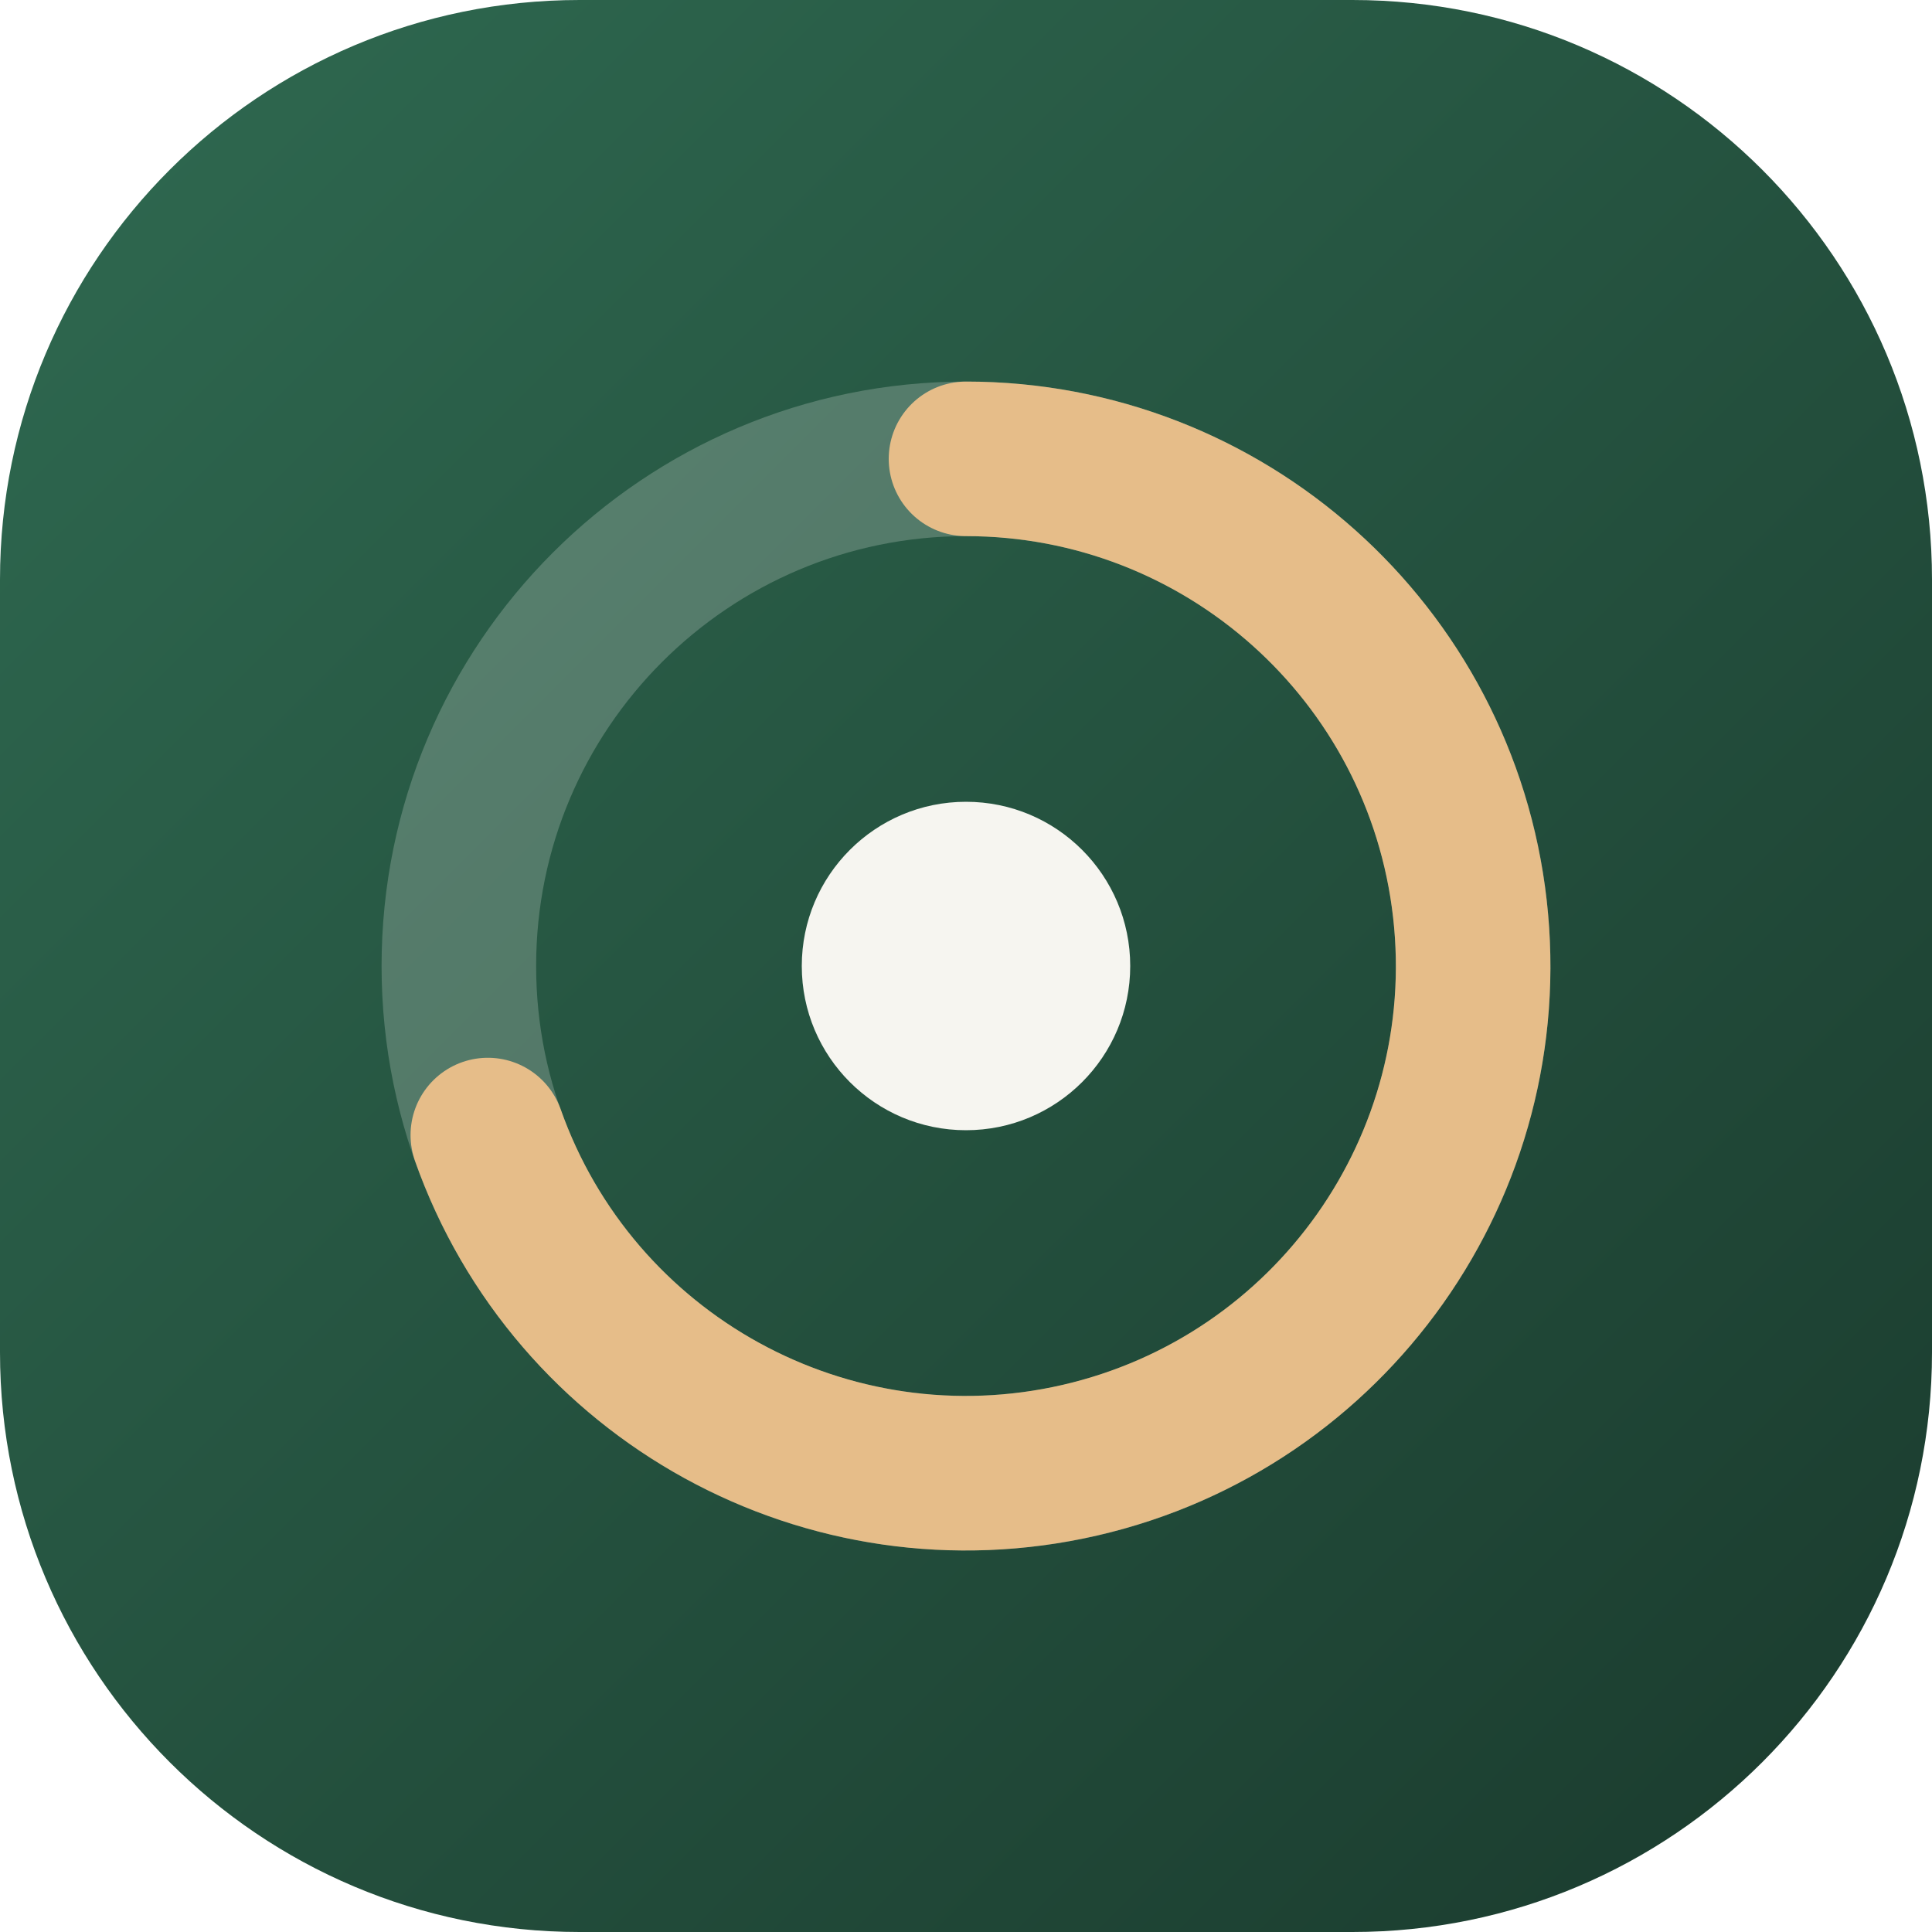
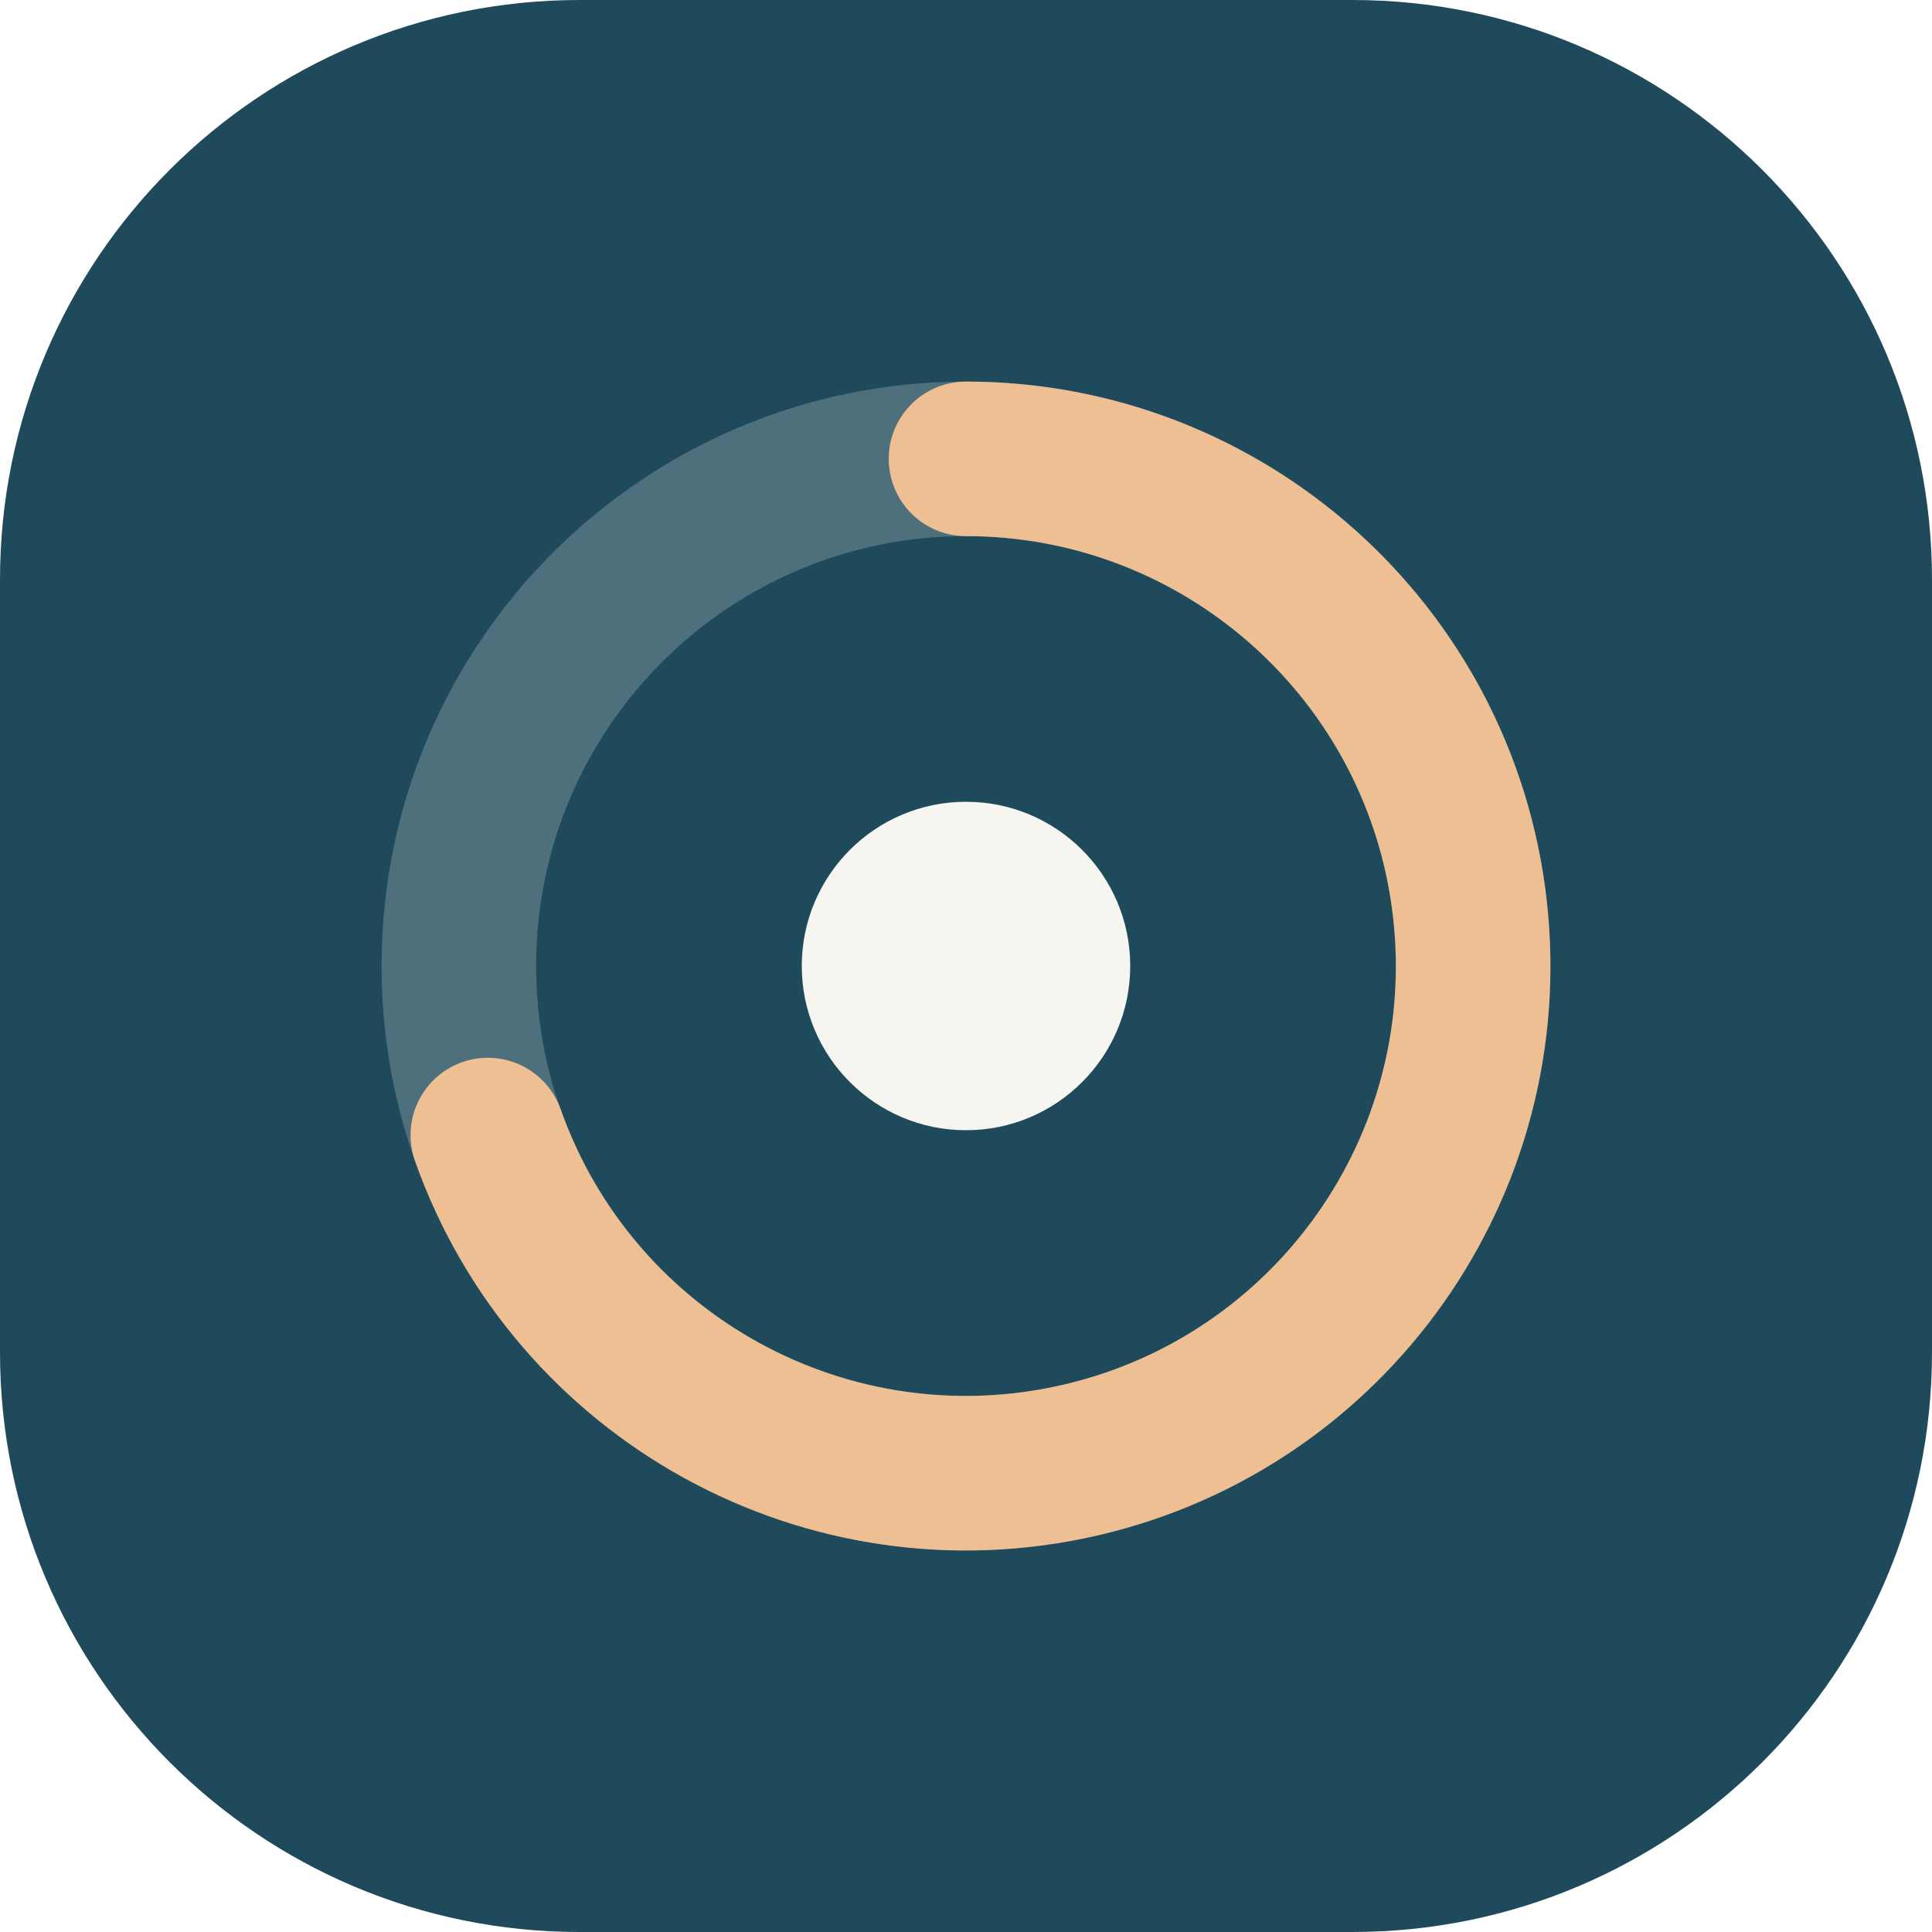
<svg xmlns="http://www.w3.org/2000/svg" viewBox="0 0 40 40">
-   <defs>
-     <linearGradient id="g" x1="0" y1="0" x2="1" y2="1">
-       <stop offset="0" stop-color="#2f6a51" />
-       <stop offset="1" stop-color="#1a3a2d" />
-     </linearGradient>
-   </defs>
-   <rect width="40" height="40" rx="12" fill="url(#g)" />
+   <rect width="40" height="40" rx="12" fill="#1f4a5b" />
  <circle cx="20" cy="20" r="10.5" fill="none" stroke="#f6f5f0" stroke-opacity=".22" stroke-width="3.2" />
-   <path d="M20 9.5a10.5 10.5 0 1 1-9.9 14" fill="none" stroke="#e6bd89" stroke-width="3.2" stroke-linecap="round" />
+   <path d="M20 9.5a10.5 10.5 0 1 1-9.9 14" fill="none" stroke="#efbf94" stroke-width="3.2" stroke-linecap="round" />
  <circle cx="20" cy="20" r="3.4" fill="#f6f5f0" />
</svg>
